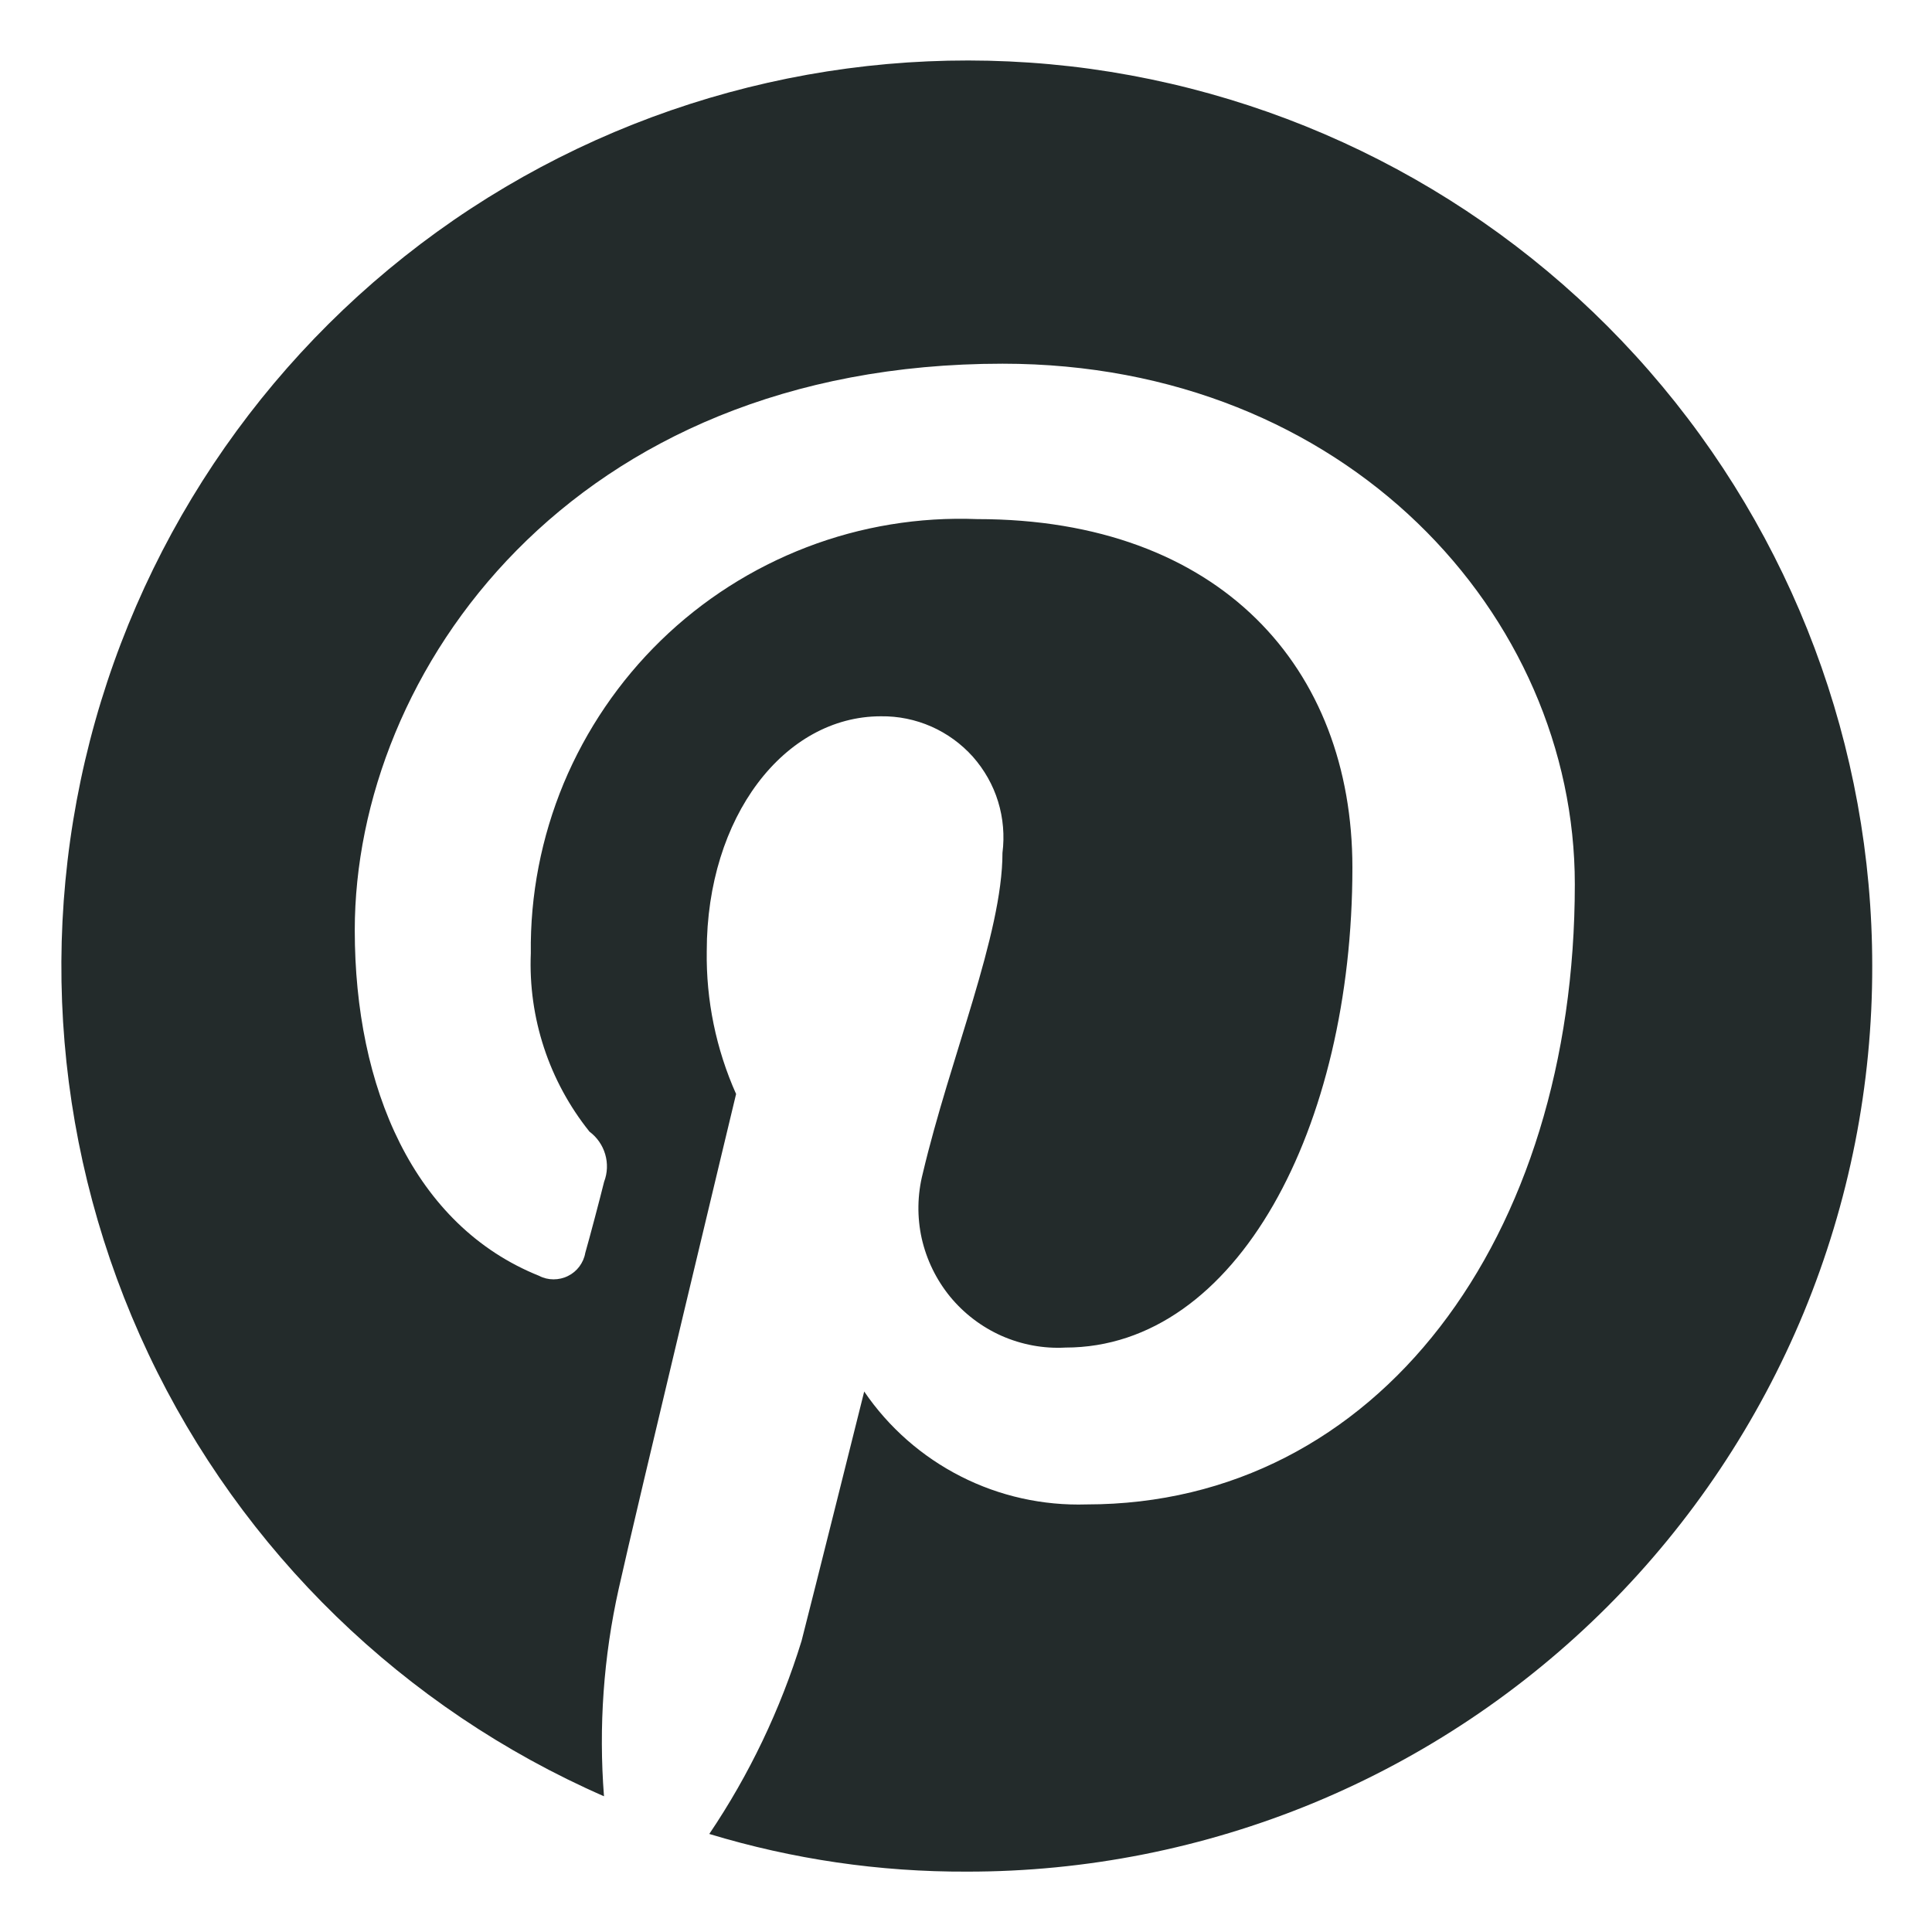
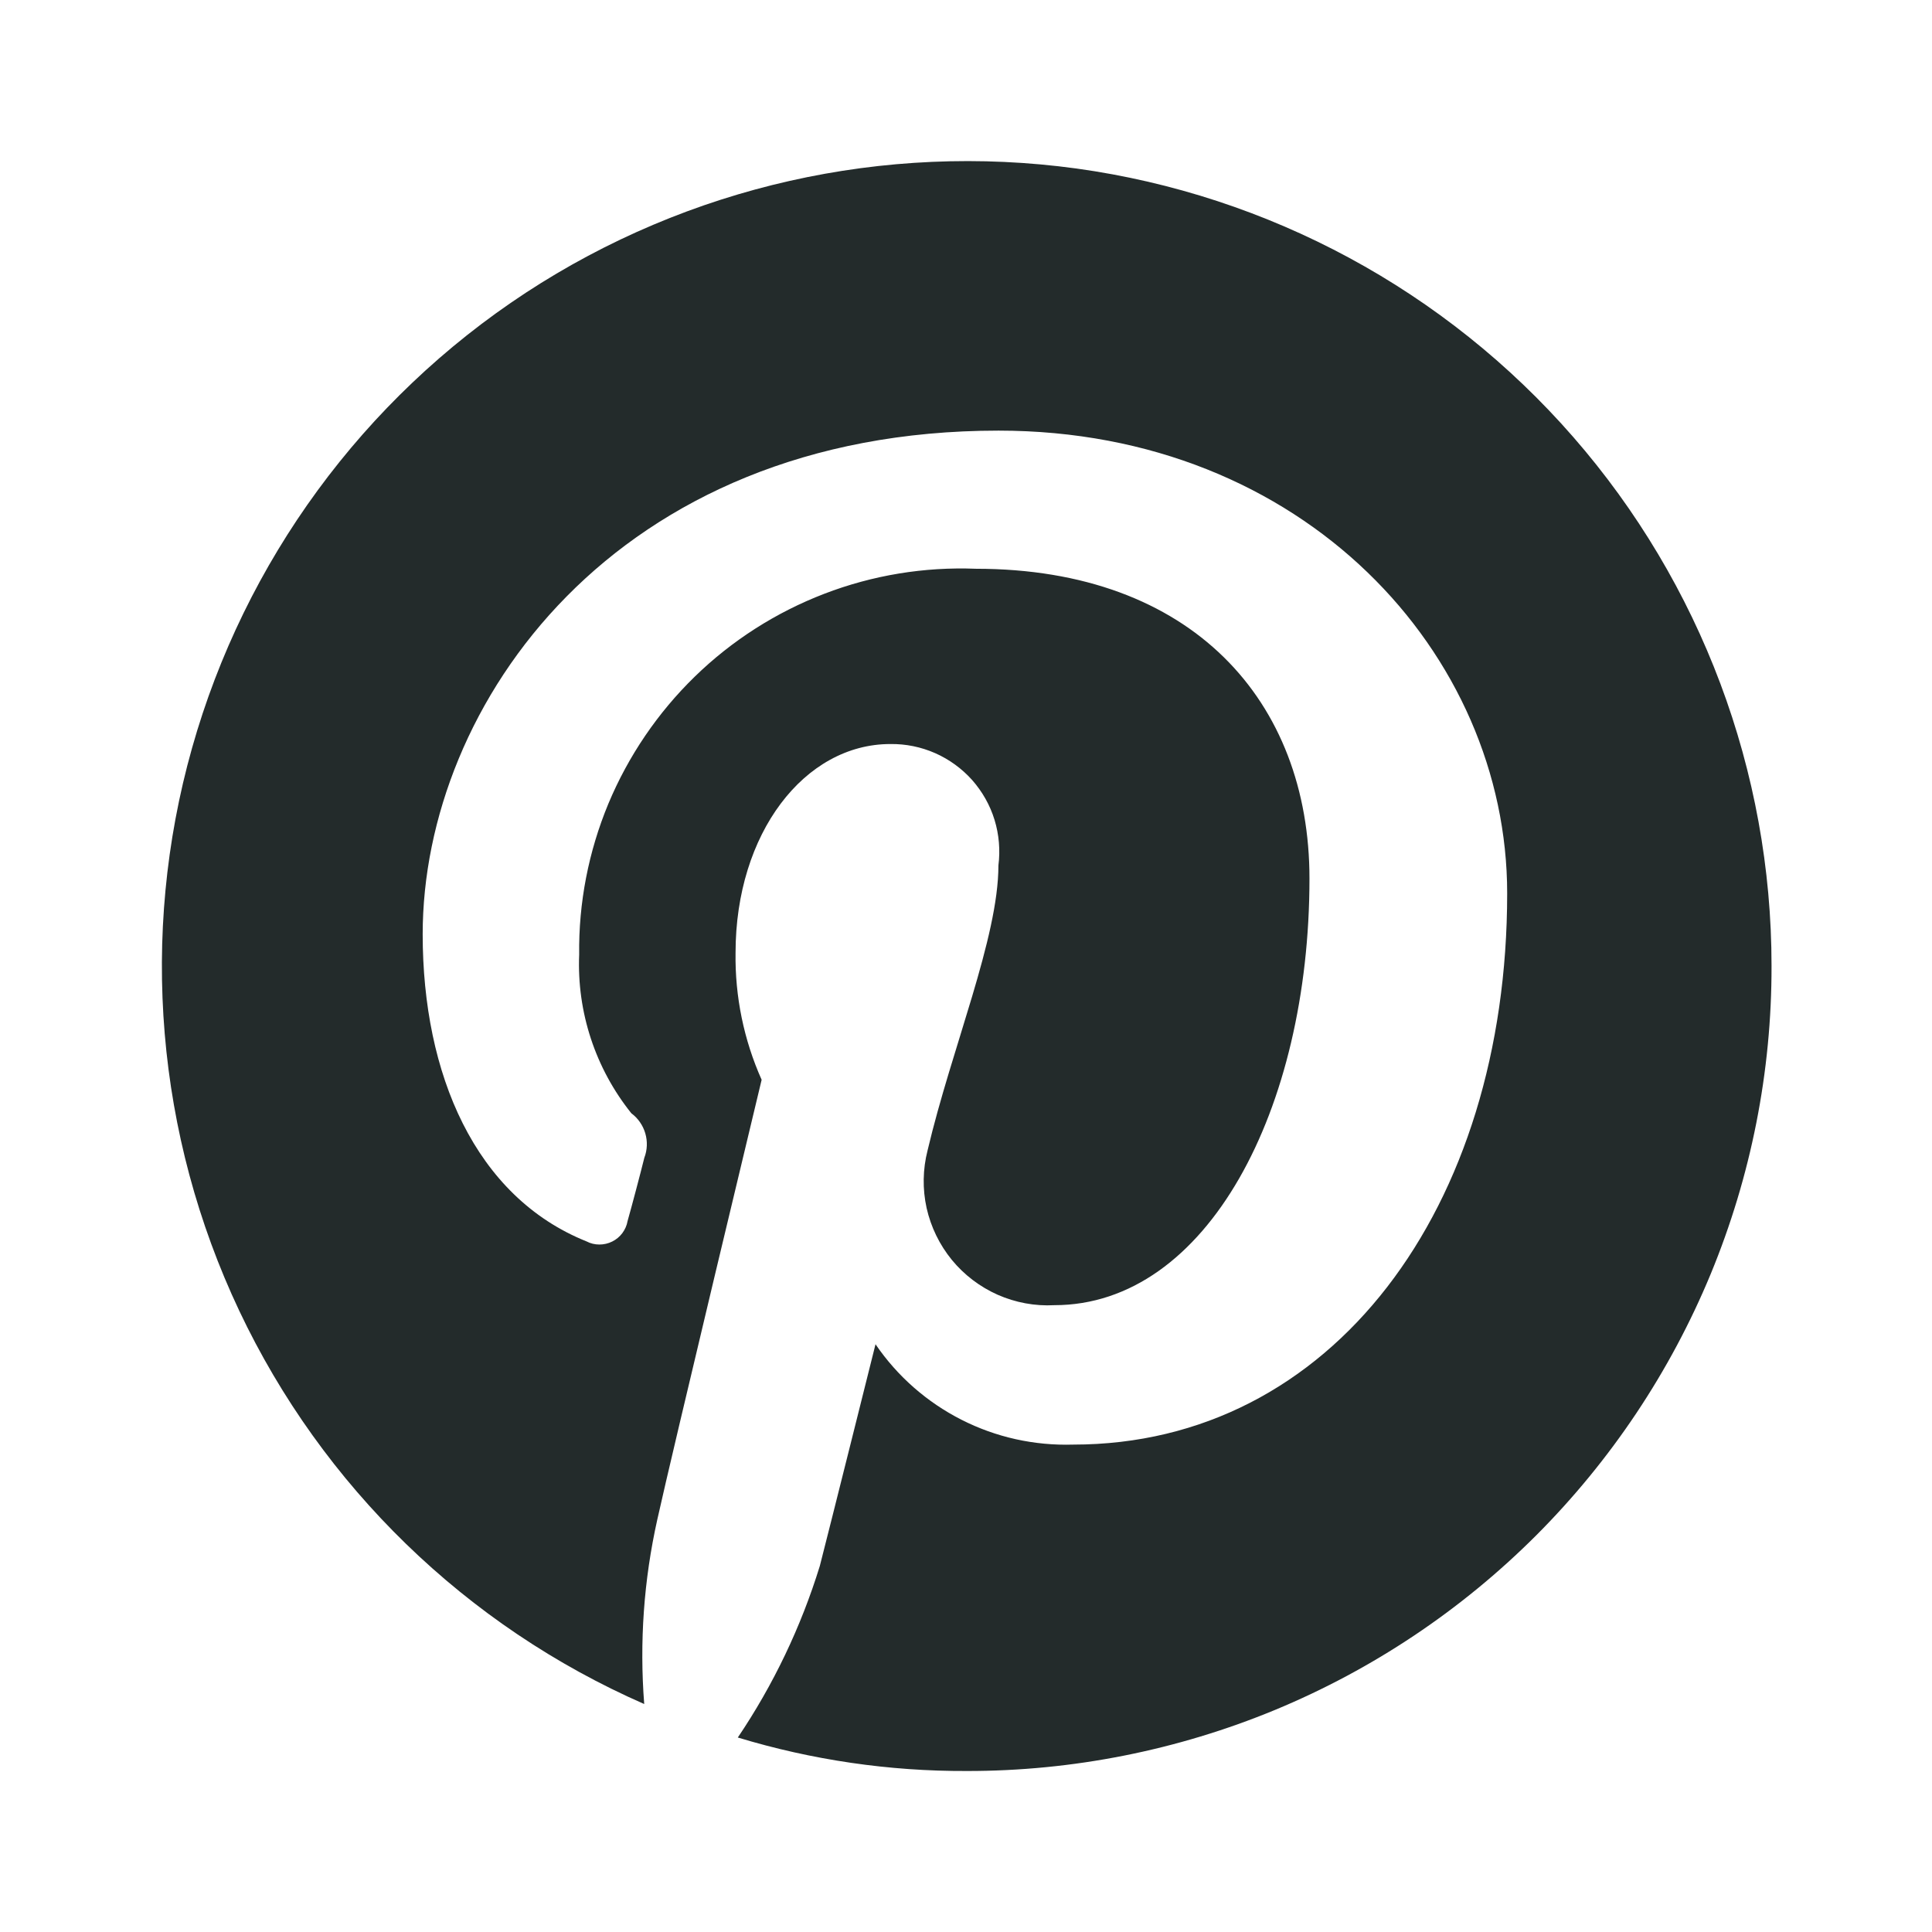
- <svg xmlns="http://www.w3.org/2000/svg" width="16" height="16" viewBox="0 0 16 16" fill="none">
-   <path d="M9.029 0.57C7.235 0.325 5.413 0.736 3.898 1.728C2.384 2.721 1.28 4.228 0.789 5.97C0.298 7.713 0.455 9.575 1.229 11.212C2.003 12.848 3.344 14.15 5.002 14.876C4.957 14.3 4.998 13.721 5.124 13.157C5.263 12.528 6.096 9.06 6.096 9.06C5.93 8.688 5.847 8.284 5.853 7.877C5.853 6.763 6.496 5.932 7.295 5.932C7.439 5.93 7.581 5.959 7.713 6.017C7.844 6.075 7.961 6.16 8.057 6.267C8.152 6.375 8.224 6.501 8.266 6.639C8.308 6.776 8.32 6.921 8.302 7.063C8.302 7.738 7.868 8.76 7.642 9.718C7.597 9.894 7.594 10.078 7.633 10.255C7.673 10.432 7.753 10.597 7.868 10.738C7.983 10.878 8.129 10.989 8.295 11.063C8.461 11.136 8.642 11.17 8.823 11.16C10.245 11.16 11.2 9.337 11.2 7.185C11.2 5.534 10.107 4.299 8.093 4.299C7.611 4.28 7.13 4.359 6.68 4.532C6.23 4.705 5.819 4.967 5.473 5.304C5.128 5.64 4.854 6.043 4.668 6.488C4.483 6.934 4.39 7.412 4.396 7.894C4.374 8.429 4.547 8.954 4.882 9.372C4.944 9.418 4.99 9.484 5.012 9.559C5.034 9.634 5.031 9.714 5.003 9.787C4.969 9.925 4.882 10.254 4.847 10.376C4.84 10.417 4.823 10.455 4.798 10.489C4.773 10.522 4.741 10.549 4.704 10.567C4.666 10.586 4.625 10.595 4.584 10.595C4.542 10.595 4.501 10.585 4.465 10.566C3.427 10.15 2.938 9.008 2.938 7.704C2.938 5.568 4.726 3.012 8.303 3.012C11.15 3.012 13.042 5.095 13.042 7.323C13.042 10.254 11.41 12.459 8.998 12.459C8.637 12.47 8.279 12.391 7.957 12.227C7.636 12.064 7.36 11.822 7.157 11.524C7.157 11.524 6.723 13.261 6.638 13.59C6.463 14.157 6.206 14.696 5.874 15.188C6.566 15.398 7.285 15.503 8.008 15.5C8.993 15.501 9.969 15.307 10.879 14.931C11.789 14.554 12.616 14.001 13.313 13.304C14.009 12.607 14.561 11.78 14.938 10.87C15.314 9.959 15.507 8.984 15.505 7.998C15.505 6.187 14.848 4.437 13.658 3.072C12.468 1.706 10.823 0.818 9.029 0.57Z" fill="#232B2B" />
+ <svg xmlns="http://www.w3.org/2000/svg" width="18" height="18" viewBox="0 0 18 18" fill="none">
+   <path d="M10.029 1.57C8.235 1.325 6.413 1.736 4.898 2.728C3.384 3.721 2.28 5.228 1.789 6.97C1.298 8.713 1.455 10.575 2.229 12.212C3.003 13.848 4.344 15.15 6.002 15.876C5.957 15.3 5.998 14.721 6.124 14.157C6.263 13.528 7.096 10.06 7.096 10.06C6.93 9.688 6.847 9.284 6.853 8.877C6.853 7.763 7.496 6.932 8.295 6.932C8.439 6.93 8.581 6.959 8.713 7.017C8.844 7.075 8.961 7.16 9.057 7.267C9.152 7.375 9.224 7.501 9.266 7.639C9.308 7.776 9.32 7.921 9.302 8.063C9.302 8.738 8.868 9.76 8.642 10.718C8.597 10.894 8.594 11.078 8.633 11.255C8.673 11.432 8.753 11.597 8.868 11.738C8.983 11.878 9.129 11.989 9.295 12.063C9.461 12.136 9.642 12.17 9.823 12.16C11.245 12.16 12.2 10.337 12.2 8.185C12.2 6.534 11.107 5.299 9.093 5.299C8.611 5.28 8.13 5.359 7.68 5.532C7.23 5.705 6.819 5.967 6.473 6.304C6.128 6.64 5.854 7.043 5.668 7.488C5.483 7.934 5.39 8.412 5.396 8.894C5.374 9.429 5.547 9.954 5.882 10.372C5.944 10.418 5.99 10.484 6.012 10.559C6.034 10.634 6.031 10.714 6.003 10.787C5.969 10.925 5.882 11.254 5.847 11.376C5.84 11.417 5.823 11.455 5.798 11.489C5.773 11.522 5.741 11.549 5.704 11.567C5.666 11.586 5.625 11.595 5.584 11.595C5.542 11.595 5.501 11.585 5.465 11.566C4.427 11.15 3.938 10.008 3.938 8.704C3.938 6.568 5.726 4.012 9.303 4.012C12.15 4.012 14.042 6.095 14.042 8.323C14.042 11.254 12.41 13.459 9.998 13.459C9.637 13.47 9.279 13.391 8.957 13.227C8.636 13.064 8.36 12.822 8.157 12.524C8.157 12.524 7.723 14.261 7.638 14.59C7.463 15.157 7.206 15.696 6.874 16.188C7.566 16.398 8.285 16.503 9.008 16.5C9.993 16.501 10.969 16.307 11.879 15.931C12.789 15.554 13.616 15.001 14.313 14.304C15.009 13.607 15.561 12.78 15.938 11.87C16.314 10.959 16.507 9.984 16.505 8.998C16.505 7.187 15.848 5.437 14.658 4.072C13.468 2.707 11.823 1.818 10.029 1.57Z" fill="#232B2B" />
</svg>
